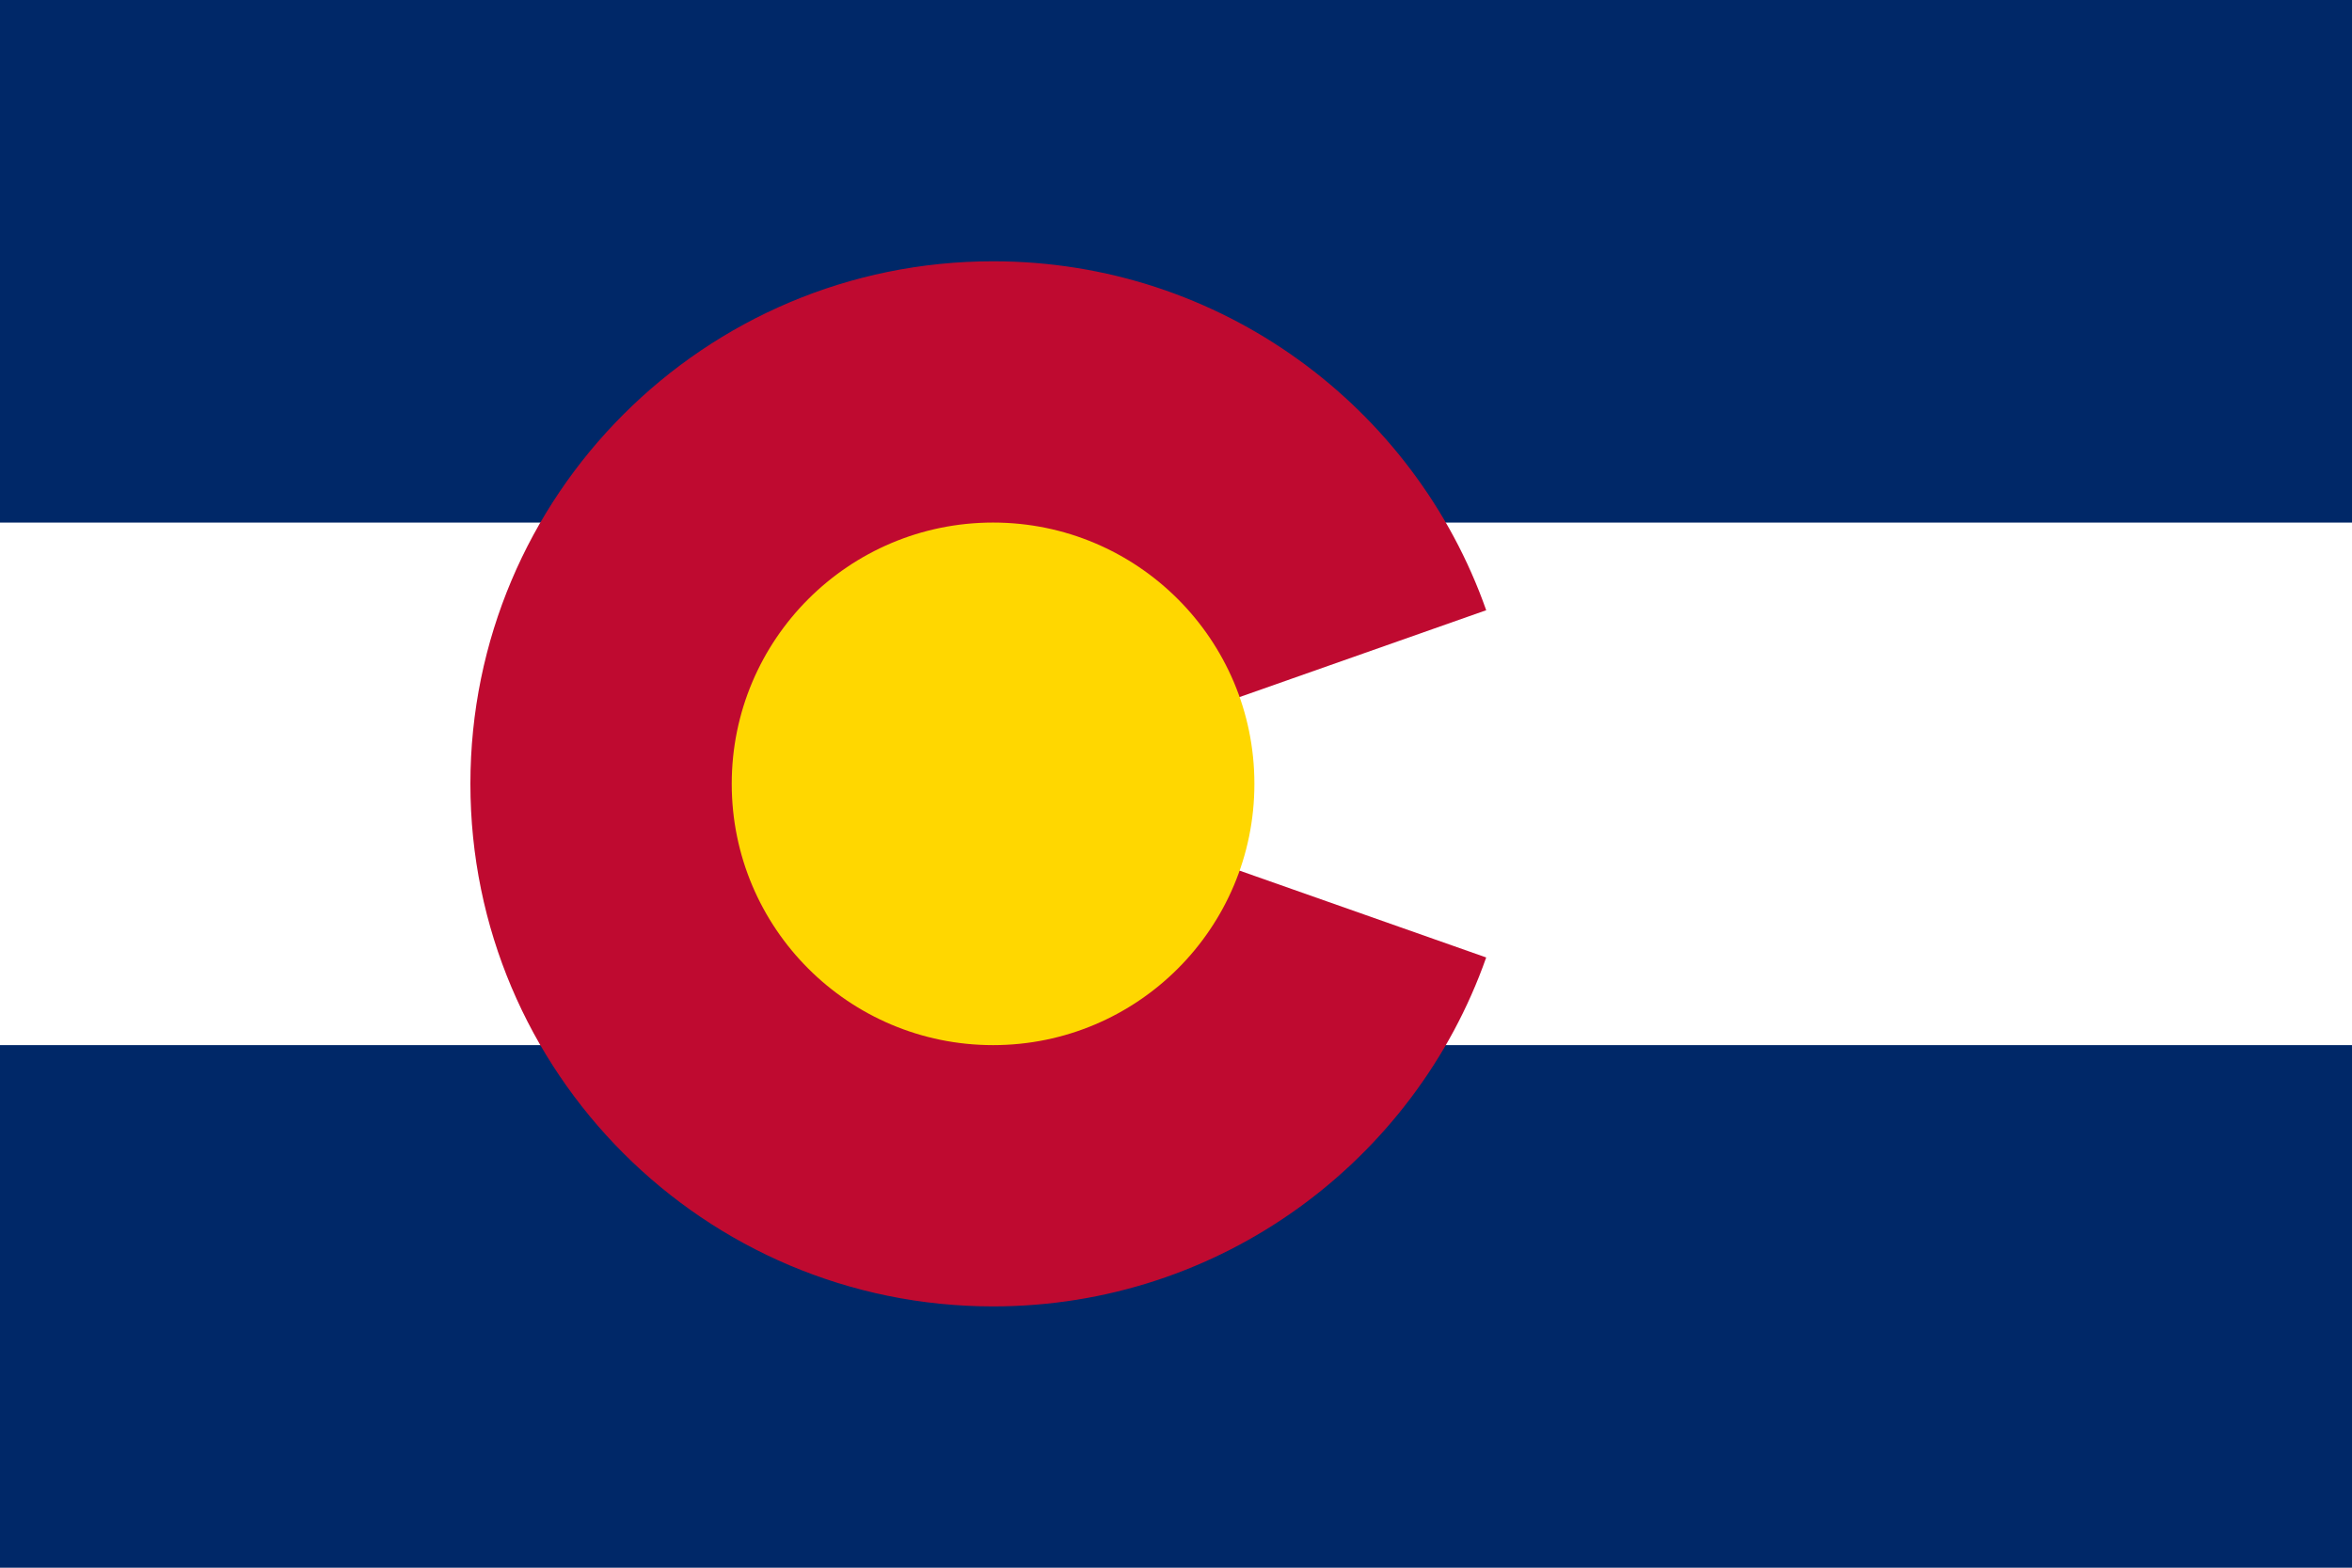
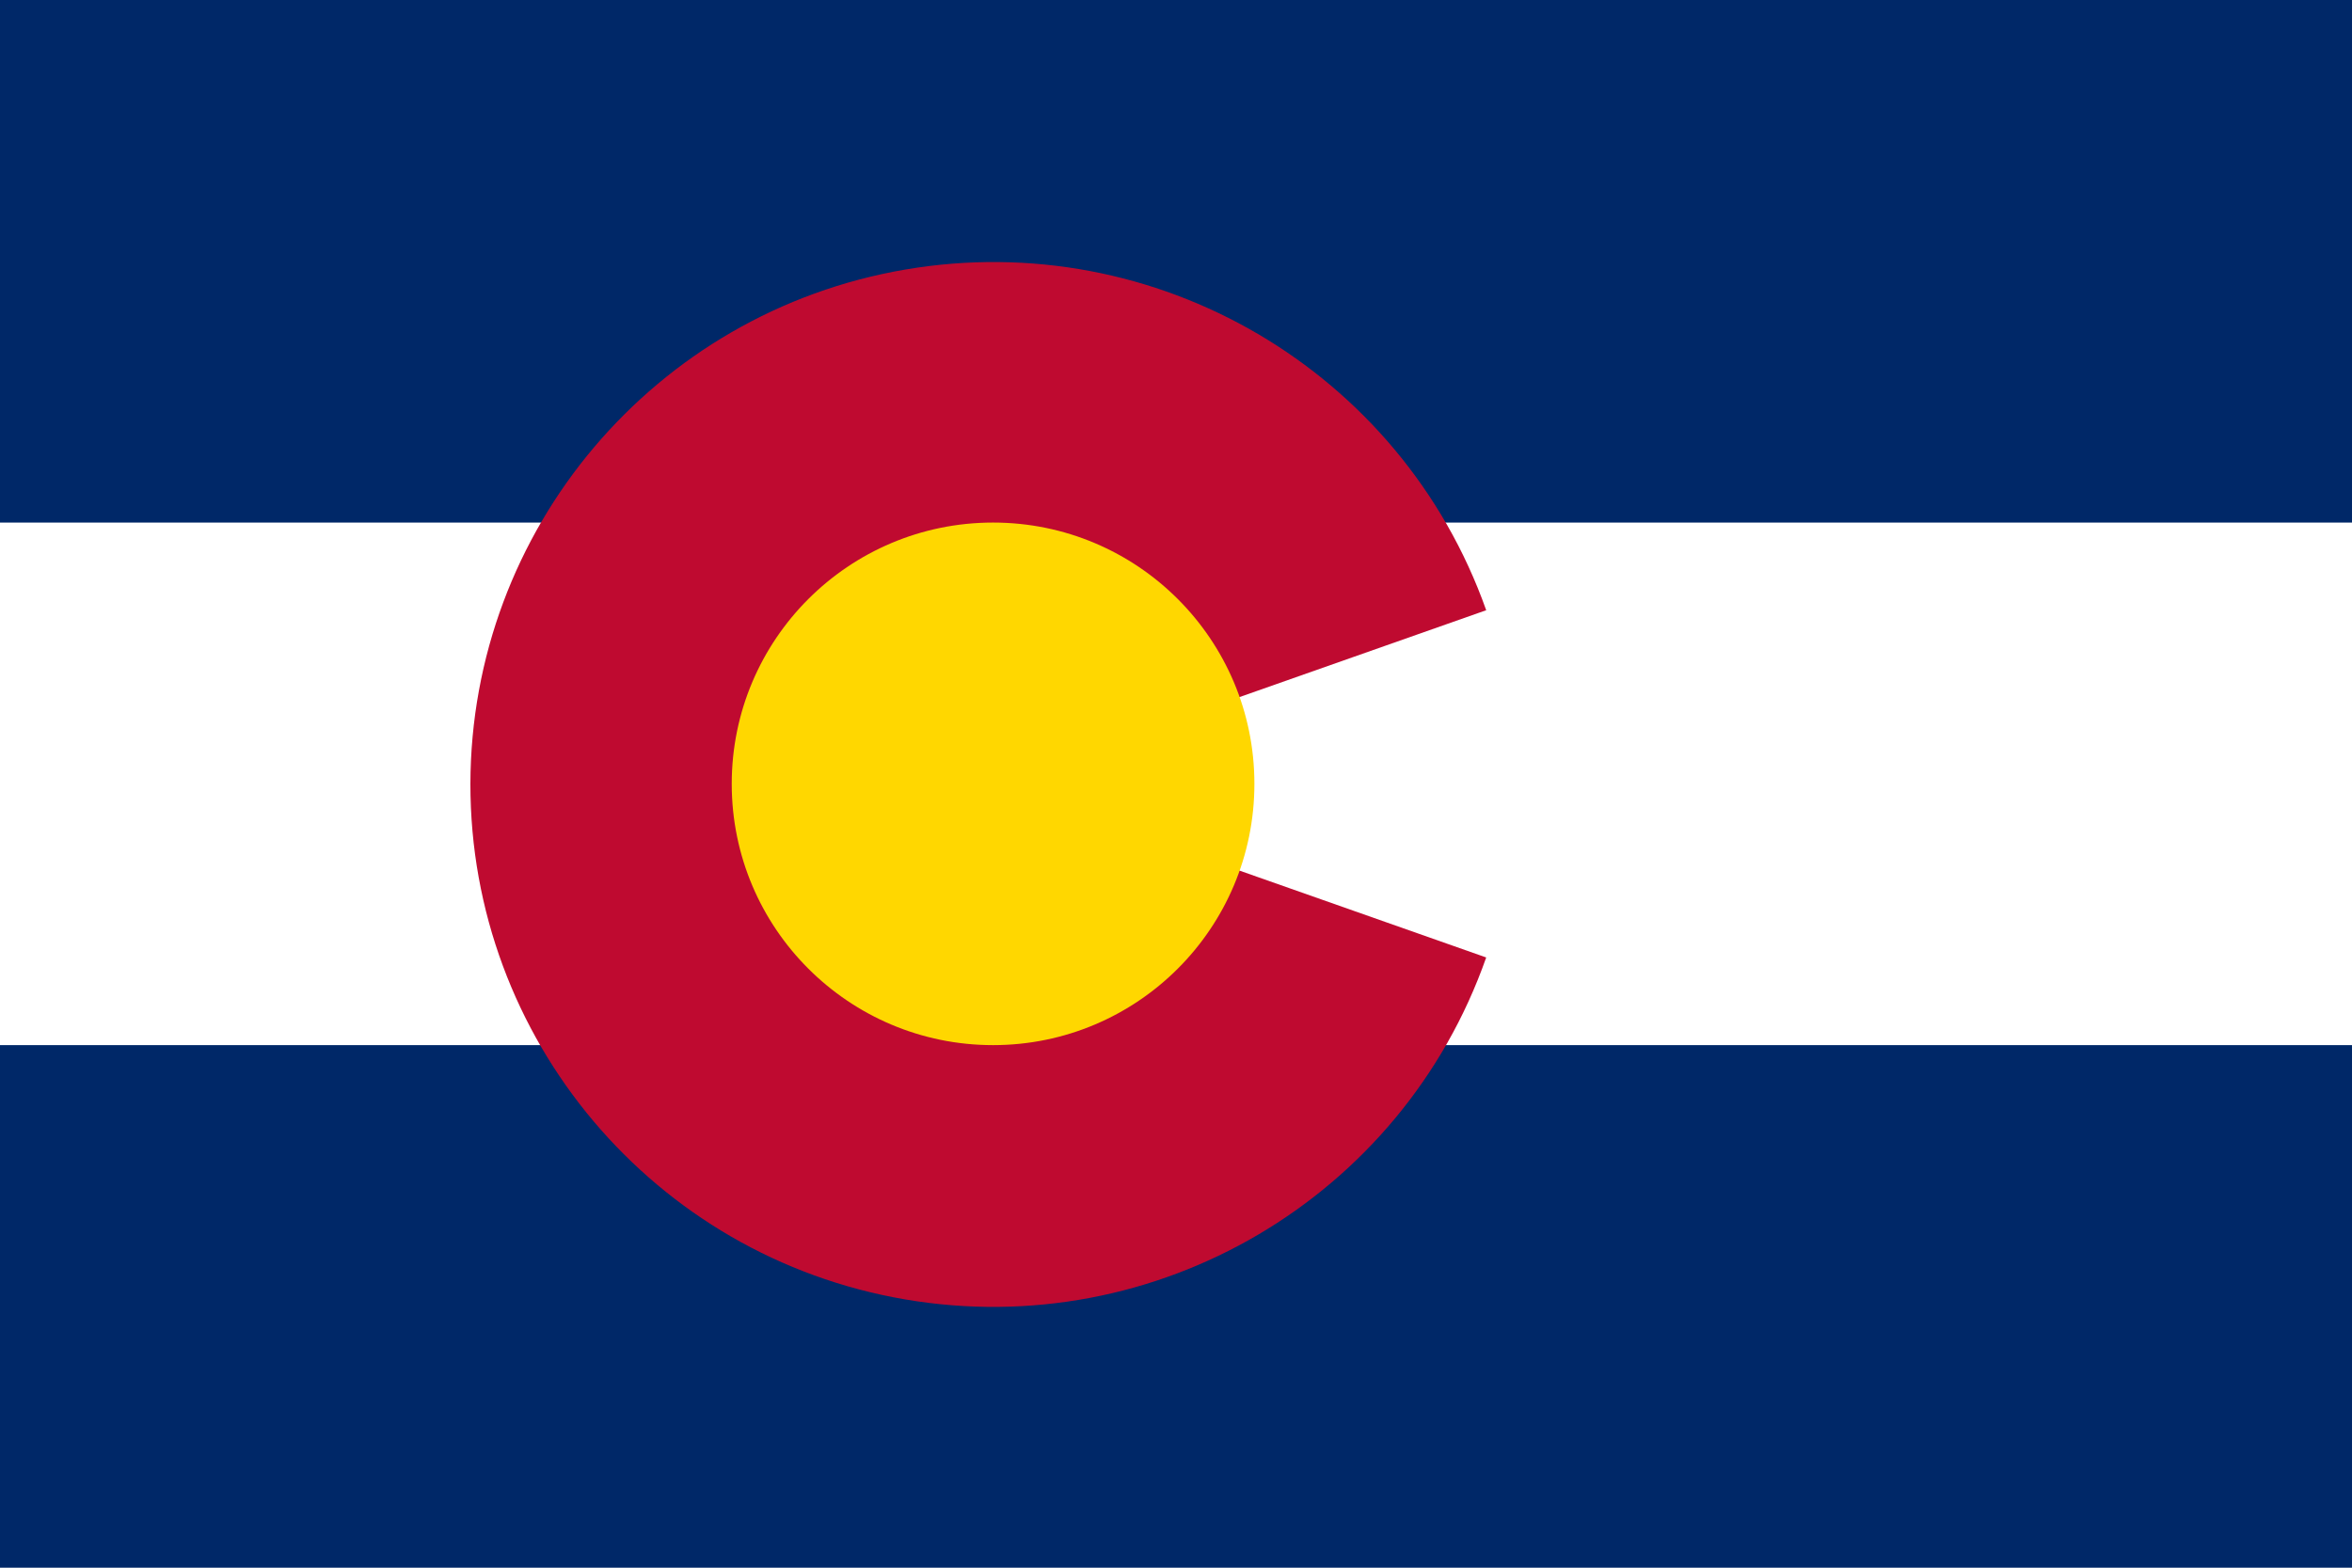
- <svg xmlns="http://www.w3.org/2000/svg" version="1.1" id="Layer_1" x="0px" y="0px" viewBox="0 0 1800 1200" enable-background="new 0 0 1800 1200" xml:space="preserve">
-   <rect y="400" fill="#FFFFFF" width="1800" height="400" />
-   <rect fill="#002868" width="1800" height="400" />
-   <rect y="800" fill="#002868" width="1800" height="400" />
-   <g>
-     <path fill="#BF0A30" d="M1137.4,467.1C1082.6,311.5,934.3,200,760,200c-220.9,0-400,179.1-400,400s179.1,400,400,400   c174.3,0,322.6-111.5,377.4-267.1L760,600L1137.4,467.1z" />
-   </g>
-   <circle fill="#FFD700" cx="760" cy="600" r="200" />
+ <svg xmlns="http://www.w3.org/2000/svg" xml:space="preserve" viewBox="0 0 1800 1200">
+   <path fill="#fff" d="M0 400h1800v400H0z" />
+   <path fill="#002868" d="M0 0h1800v400H0zm0 800h1800v400H0z" />
+   <path fill="#bf0a30" d="M1137.4 467.1A400.2 400.2 0 0 0 360 600a400 400 0 0 0 777.4 132.9L760 600z" />
+   <circle cx="760" cy="600" r="200" fill="gold" />
</svg>
